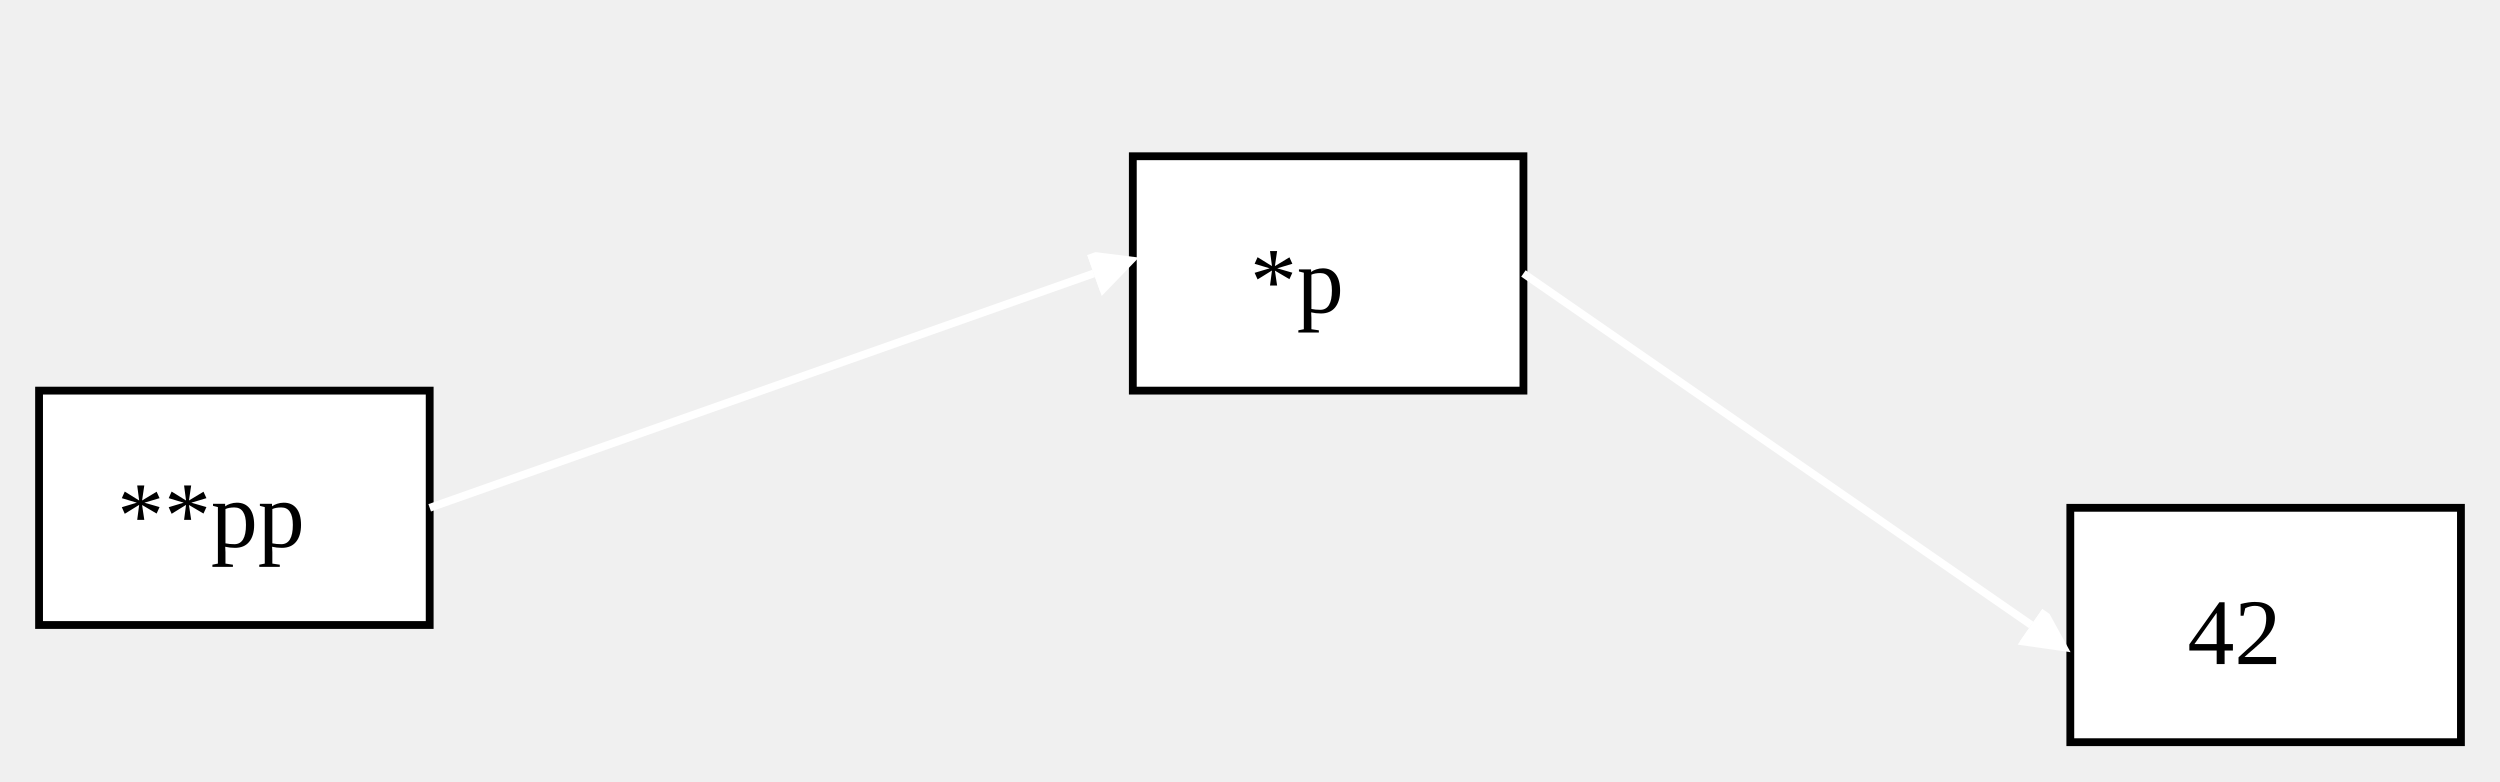
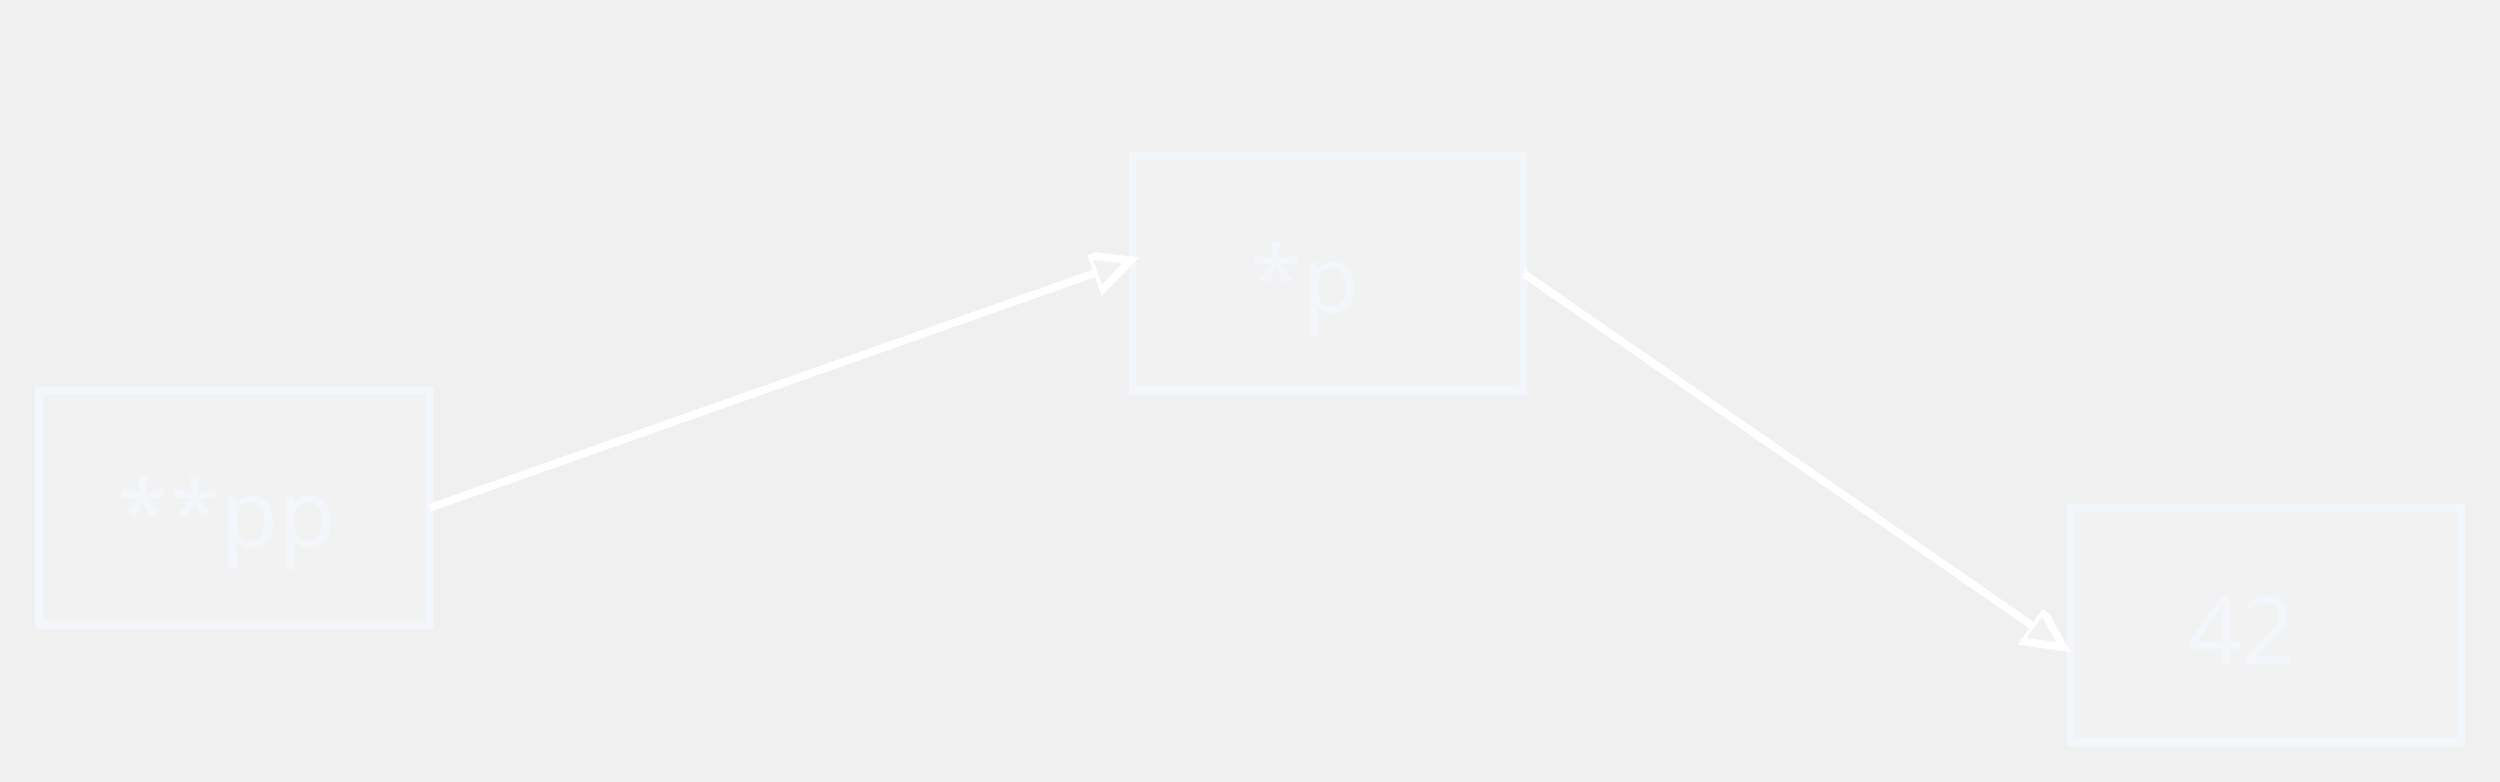
- <svg xmlns="http://www.w3.org/2000/svg" viewBox="0 0 320 100">
+ <svg xmlns="http://www.w3.org/2000/svg" viewBox="0 0 320 100" style="color: var(--text, #f3f6fb);">
  <style>
+   text { fill: currentColor; font-family: sans-serif; }
    .pointer {
-       stroke: black;
-       fill: white;
+       stroke: currentColor;
+       fill: rgba(255, 255, 255, 0.12);
    }
    .arrow {
      stroke: white;
-       fill: white;
+       fill: rgba(255, 255, 255, 0.12);
    }
  </style>
  <defs>
    <marker id="arrowhead_down" markerWidth="10" markerHeight="10" refX="2.5" refY="0">
      <polygon points="0,0 5,0 2.5,5 0,0" />
    </marker>
    <marker id="arrowhead_up" markerWidth="10" markerHeight="10" refX="2.5" refY="2.5">
      <polygon points="0,5 5,5 2.5,0 0,5" />
    </marker>
    <marker id="arrowhead_right" markerWidth="10" markerHeight="10" refX="0" refY="2.5" orient="auto">
      <polygon class="arrow" points="0,0 5,2.5 0,5 0,0" />
    </marker>
    <marker id="arrowhead_left" markerWidth="10" markerHeight="10" refX="5" refY="2.5">
      <polygon points="0,2.5 5,0 5,5 0,2.5" />
    </marker>
  </defs>
  <rect x="5" y="50" width="50" height="30" class="pointer" />
  <rect x="145" y="20" width="50" height="30" class="pointer" />
  <rect x="265" y="65" width="50" height="30" class="pointer" />
  <line x1="55" y1="65" x2="140" y2="35" marker-end="url(#arrowhead_right)" class="arrow" />
  <line x1="195" y1="35" x2="260" y2="80" marker-end="url(#arrowhead_right)" class="arrow" />
  <text x="15" y="70">**pp</text>
  <text x="160" y="40">*p</text>
  <text x="280" y="85">42</text>
</svg>
